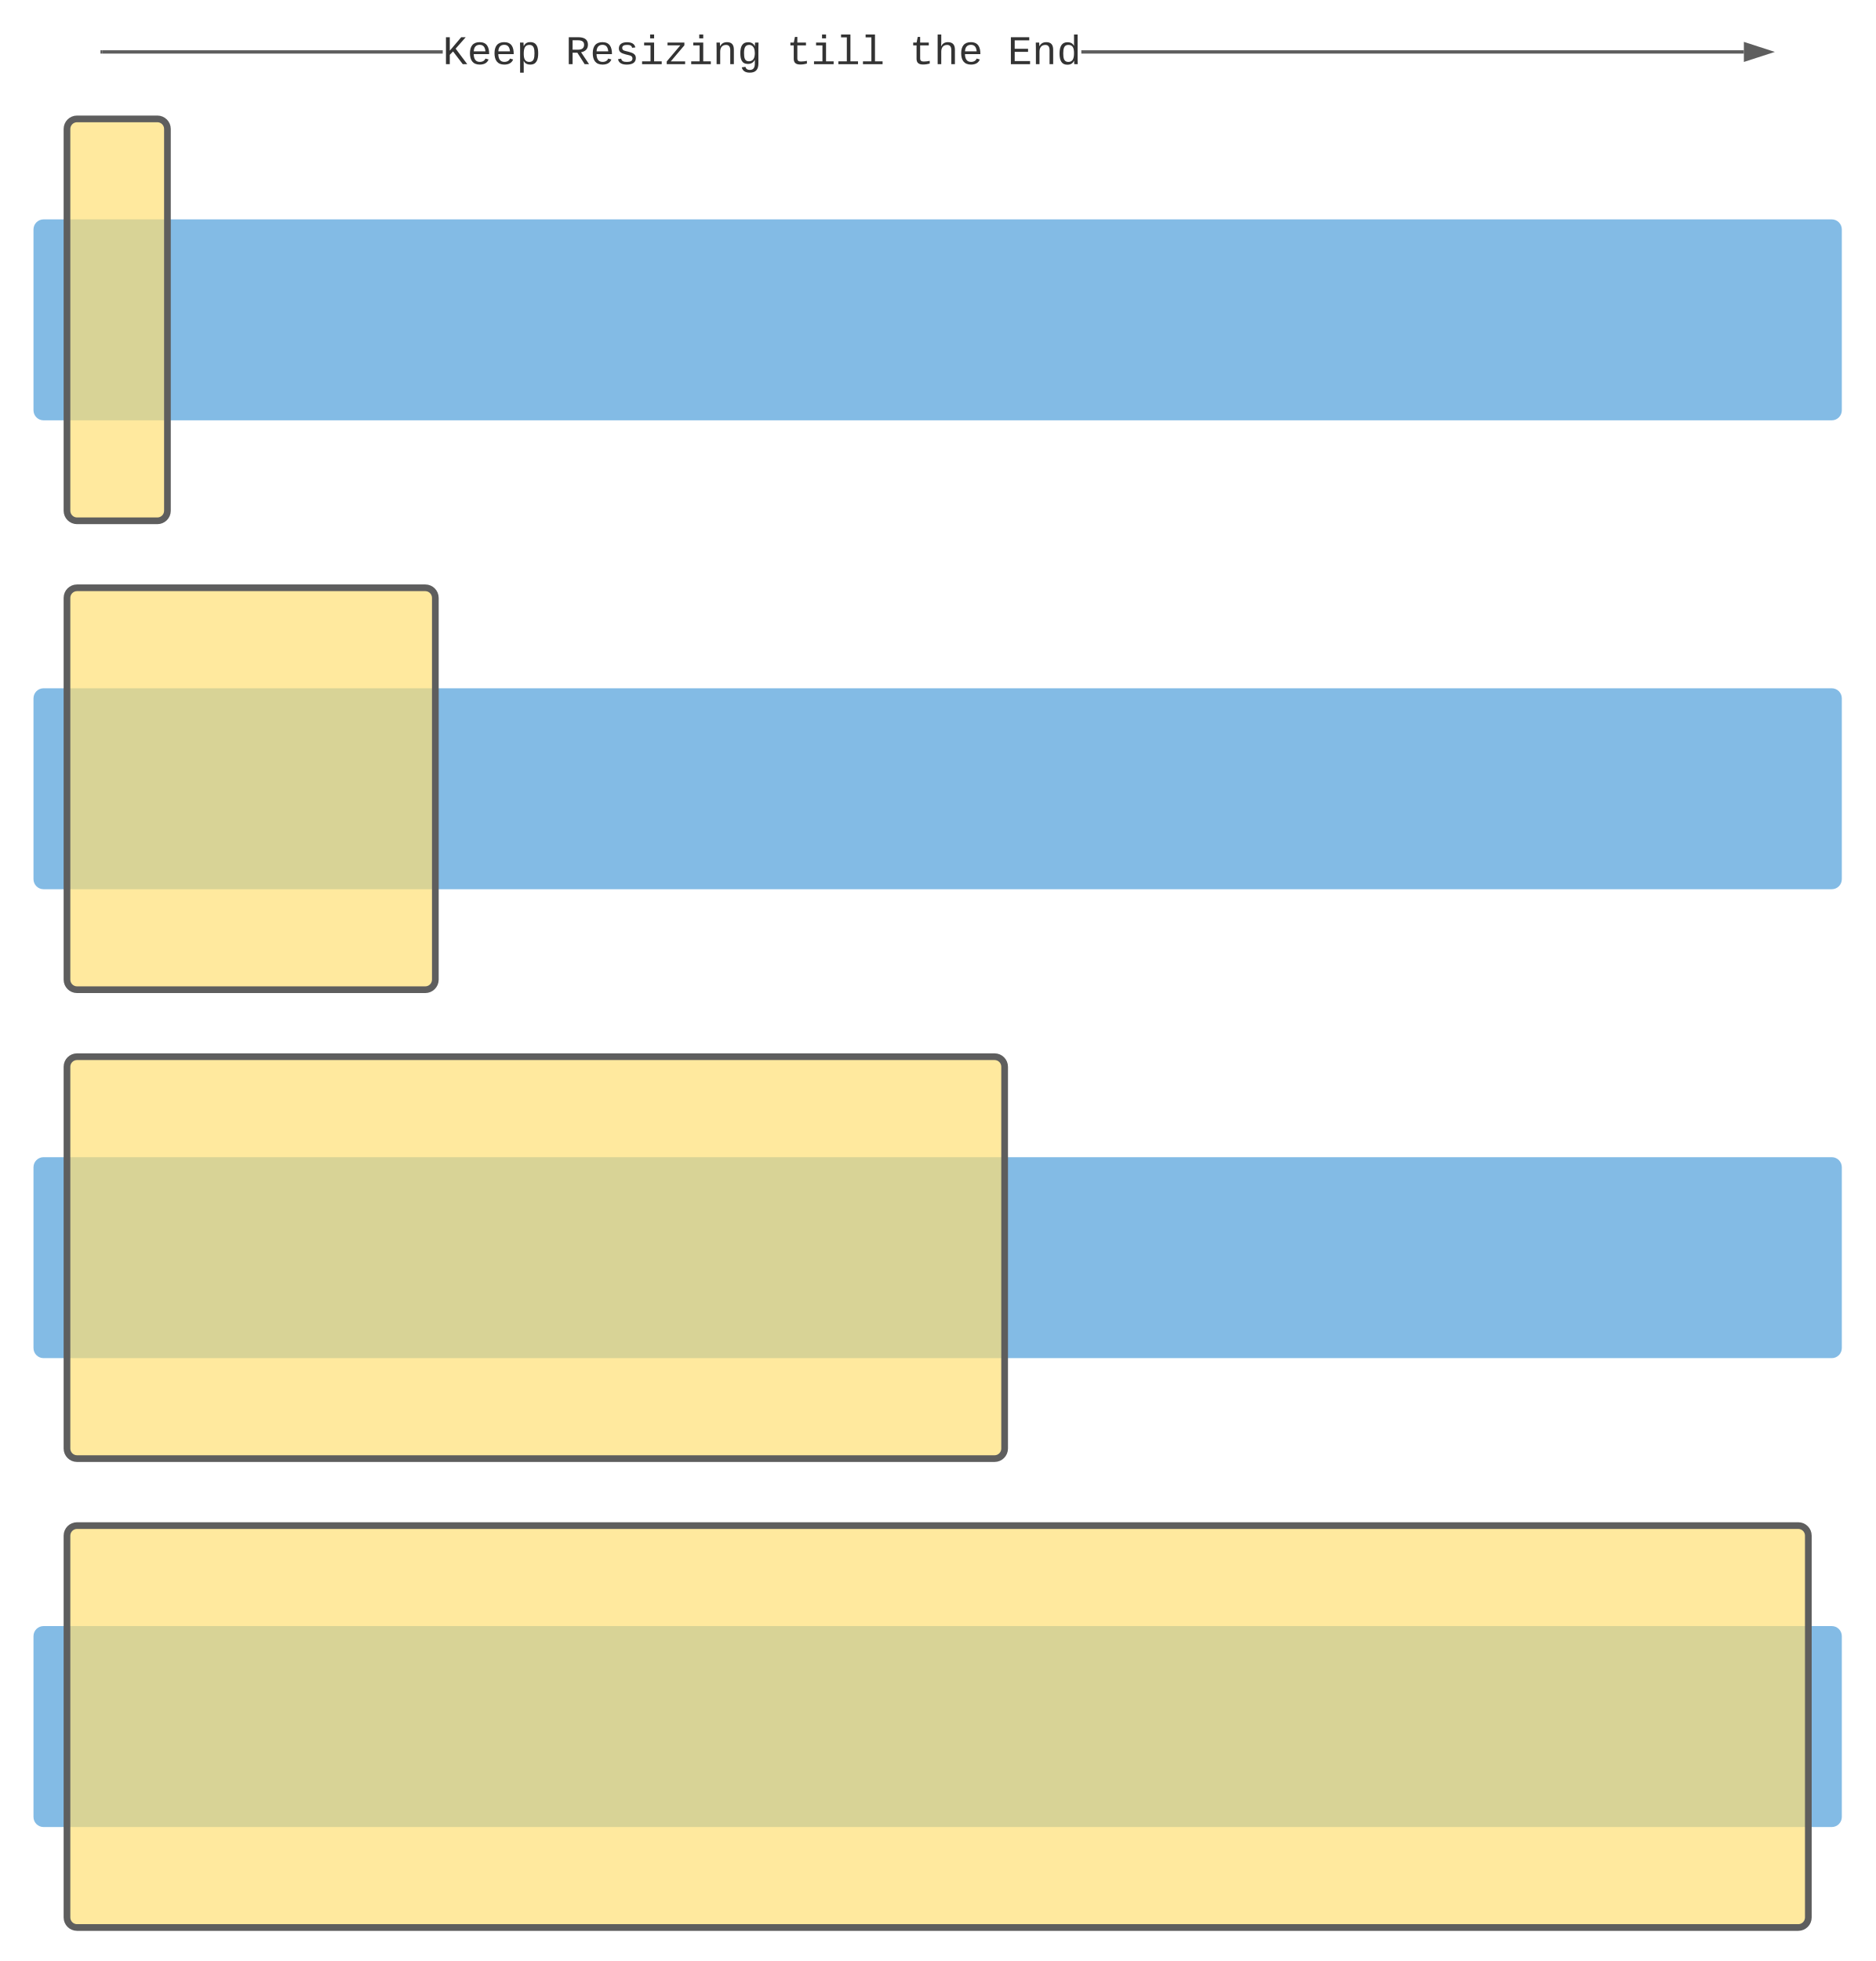
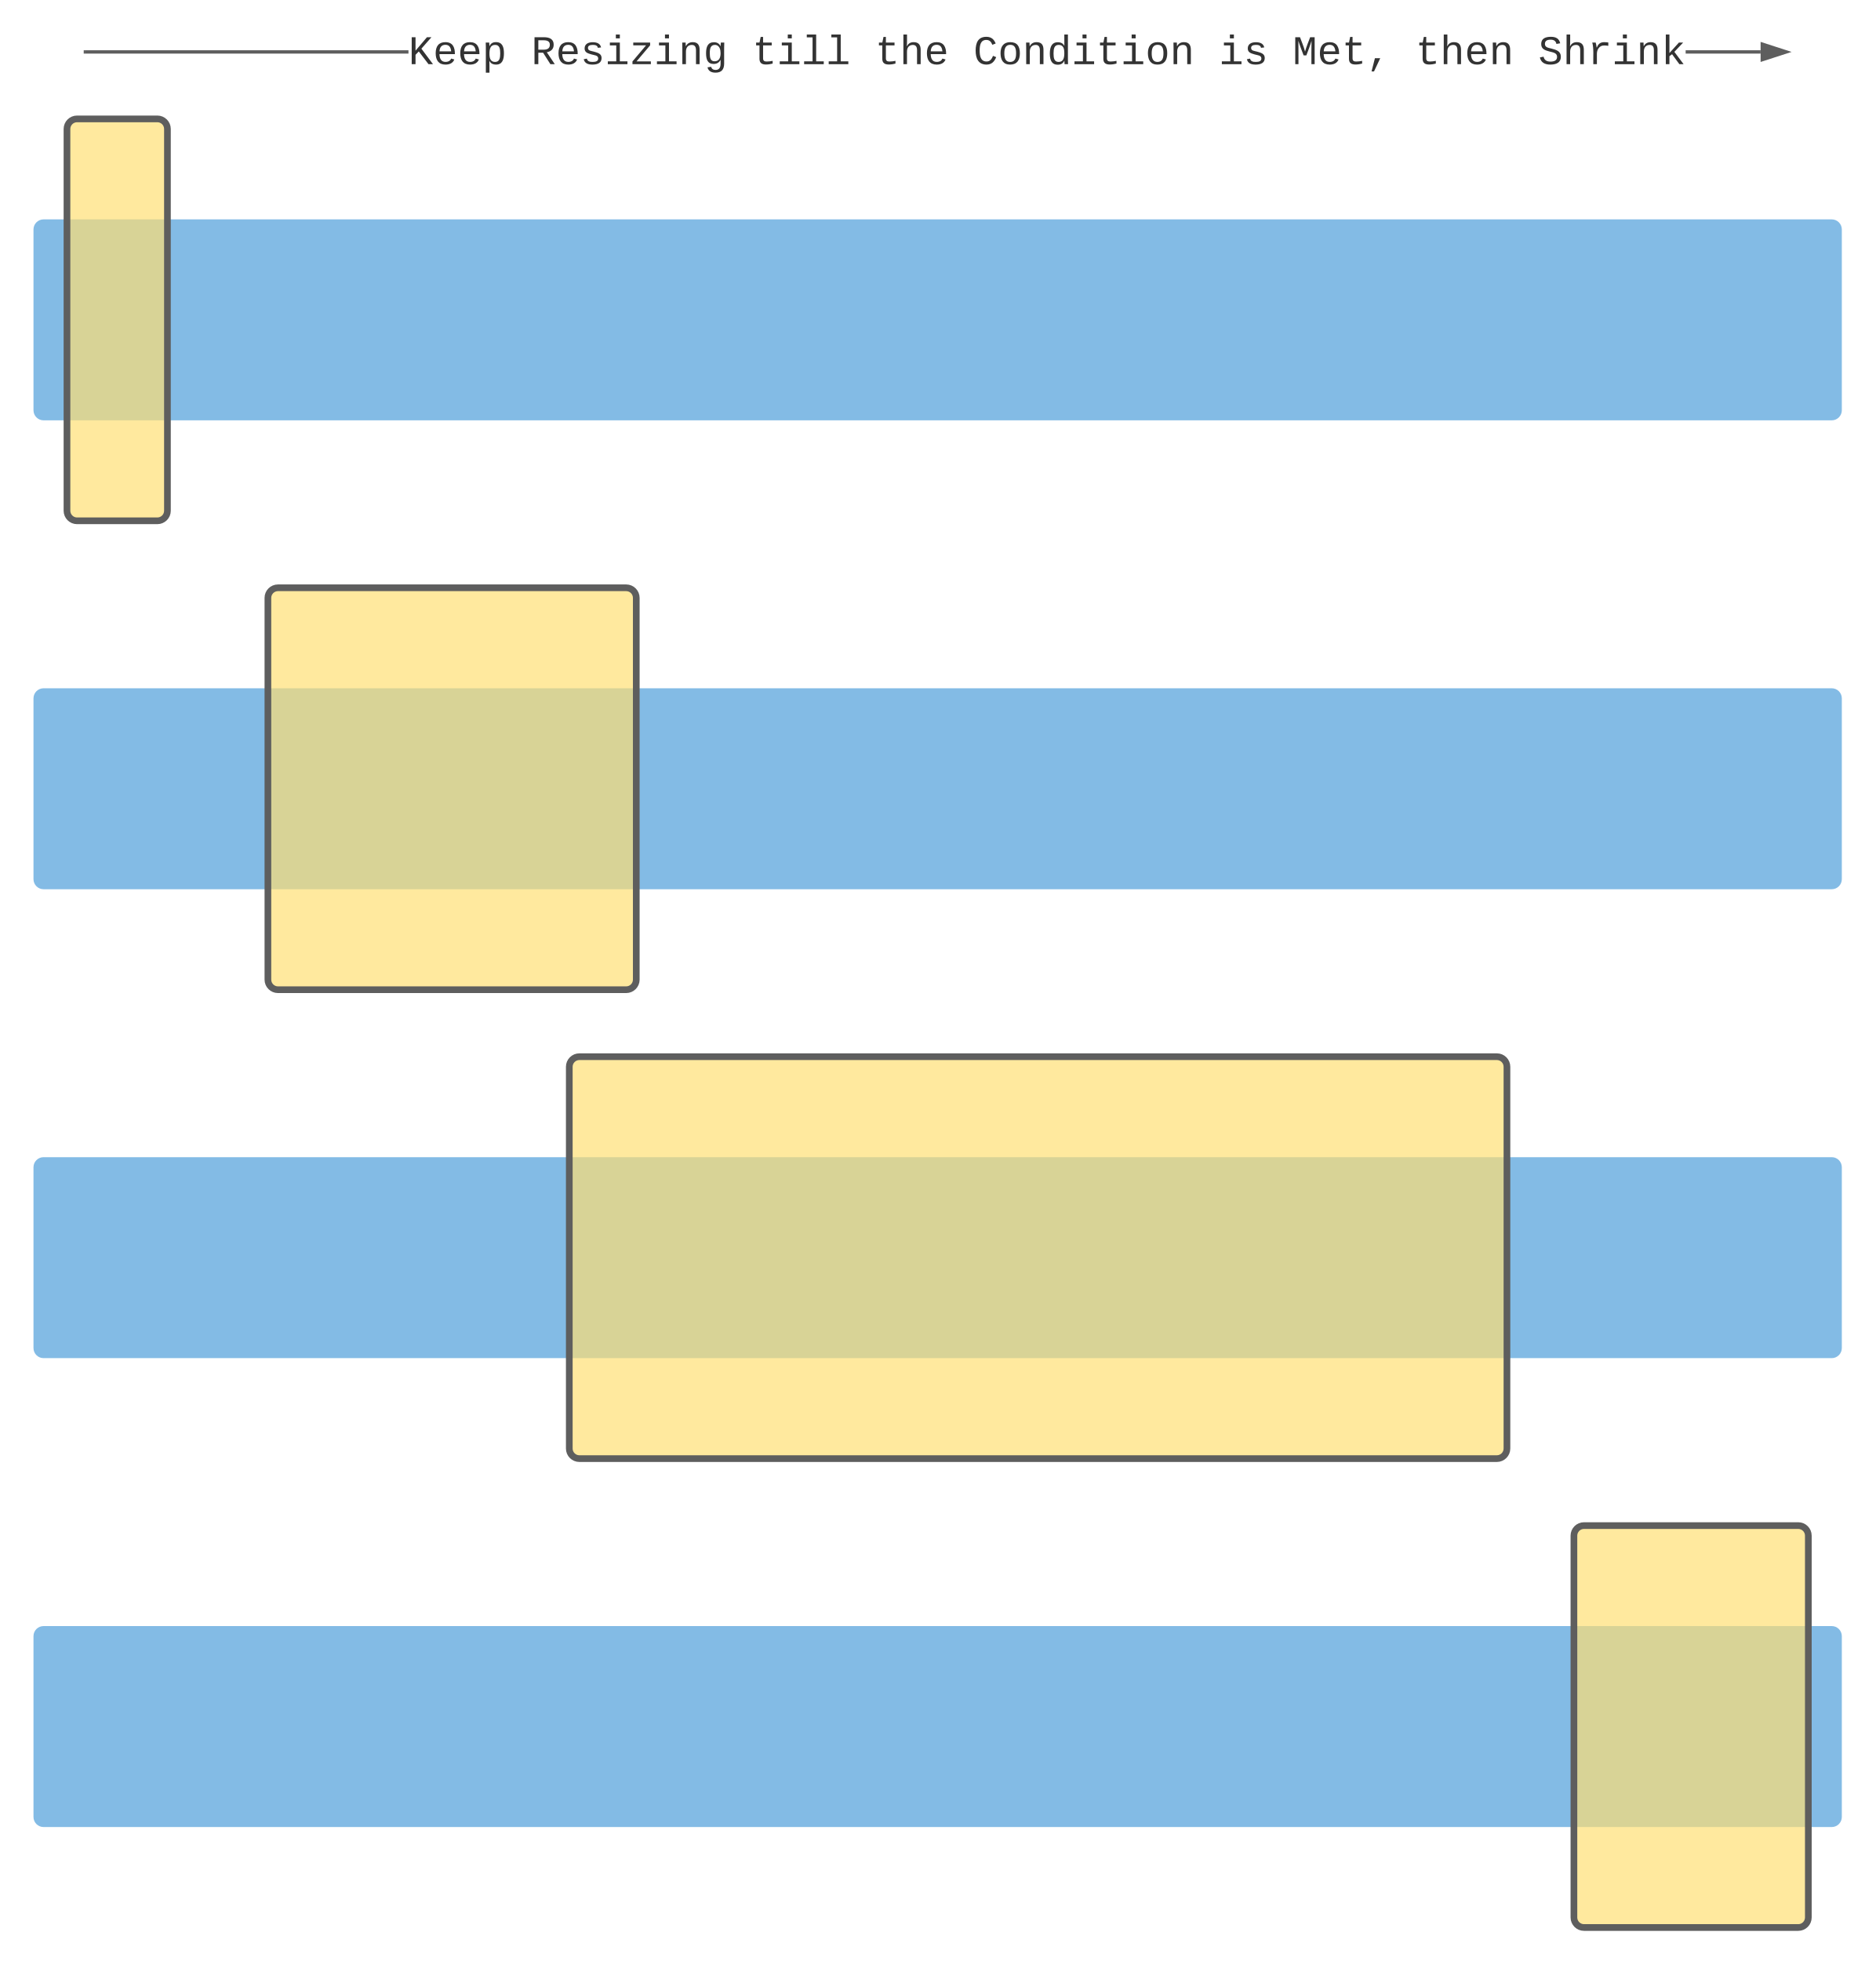
<svg xmlns="http://www.w3.org/2000/svg" xmlns:ns1="lucid" xmlns:xlink="http://www.w3.org/1999/xlink" width="1120" height="1171">
  <g transform="translate(-100 -209)" ns1:page-tab-id="0_0">
    <path d="M120 346c0-3.3 2.7-6 6-6h1068c3.3 0 6 2.7 6 6v108c0 3.3-2.7 6-6 6H126c-3.3 0-6-2.7-6-6z" fill="#83bbe5" />
    <path d="M140 286c0-3.3 2.7-6 6-6h48c3.3 0 6 2.7 6 6v228c0 3.3-2.7 6-6 6h-48c-3.3 0-6-2.7-6-6z" stroke="#5e5e5e" stroke-width="4" fill="#ffdf71" fill-opacity=".68" />
-     <path d="M364.4 241H161.03v-2h203.4zm777.1 0H745.8v-2h395.7z" fill="#5e5e5e" />
-     <path d="M161.04 241H160v-2h1.04zM1156.76 240l-14.26 4.64v-9.28z" fill="#5e5e5e" />
-     <path d="M1160 240l-18.5 6v-12zm-16.5 3.26l10.03-3.26-10.03-3.26z" fill="#5e5e5e" />
-     <use xlink:href="#a" transform="matrix(1,0,0,1,364.4129,227.7778) translate(0 19.55078)" />
-     <use xlink:href="#b" transform="matrix(1,0,0,1,364.4129,227.7778) translate(73.34527 19.55078)" />
-     <use xlink:href="#c" transform="matrix(1,0,0,1,364.4129,227.7778) translate(205.3668 19.55078)" />
-     <use xlink:href="#d" transform="matrix(1,0,0,1,364.4129,227.7778) translate(278.712 19.55078)" />
-     <use xlink:href="#e" transform="matrix(1,0,0,1,364.4129,227.7778) translate(337.3882 19.55078)" />
+     <path d="M343.95 241H151v-2h192.95zm807.54 0h-44.76v-2h44.75z" fill="#5e5e5e" />
+     <path d="M151.03 241H150v-2h1.03zM1166.76 240l-14.27 4.64v-9.28z" fill="#5e5e5e" />
+     <path d="M1170 240l-18.5 6v-12zm-16.5 3.26l10.02-3.26-10.03-3.26z" fill="#5e5e5e" />
+     <use xlink:href="#a" transform="matrix(1,0,0,1,343.9511,227.7778) translate(0 19.55078)" />
+     <use xlink:href="#b" transform="matrix(1,0,0,1,343.9511,227.7778) translate(73.34527 19.55078)" />
+     <use xlink:href="#c" transform="matrix(1,0,0,1,343.9511,227.7778) translate(205.3668 19.55078)" />
+     <use xlink:href="#d" transform="matrix(1,0,0,1,343.9511,227.7778) translate(278.712 19.55078)" />
+     <use xlink:href="#e" transform="matrix(1,0,0,1,343.9511,227.7778) translate(337.3882 19.55078)" />
+     <use xlink:href="#f" transform="matrix(1,0,0,1,343.9511,227.7778) translate(484.0788 19.55078)" />
+     <use xlink:href="#g" transform="matrix(1,0,0,1,343.9511,227.7778) translate(528.0859 19.55078)" />
+     <use xlink:href="#h" transform="matrix(1,0,0,1,343.9511,227.7778) translate(601.4312 19.55078)" />
+     <use xlink:href="#i" transform="matrix(1,0,0,1,343.9511,227.7778) translate(674.7765 19.55078)" />
    <path d="M120 626c0-3.3 2.7-6 6-6h1068c3.3 0 6 2.7 6 6v108c0 3.3-2.7 6-6 6H126c-3.3 0-6-2.7-6-6z" fill="#83bbe5" />
-     <path d="M140 566c0-3.3 2.7-6 6-6h208c3.3 0 6 2.7 6 6v228c0 3.3-2.7 6-6 6H146c-3.3 0-6-2.7-6-6z" stroke="#5e5e5e" stroke-width="4" fill="#ffdf71" fill-opacity=".68" />
+     <path d="M260 566c0-3.3 2.7-6 6-6h208c3.3 0 6 2.7 6 6v228c0 3.3-2.7 6-6 6H266c-3.3 0-6-2.7-6-6z" stroke="#5e5e5e" stroke-width="4" fill="#ffdf71" fill-opacity=".68" />
    <path d="M120 906c0-3.3 2.7-6 6-6h1068c3.3 0 6 2.7 6 6v108c0 3.3-2.7 6-6 6H126c-3.3 0-6-2.7-6-6z" fill="#83bbe5" />
-     <path d="M140 846c0-3.3 2.7-6 6-6h548c3.3 0 6 2.7 6 6v228c0 3.3-2.7 6-6 6H146c-3.3 0-6-2.7-6-6z" stroke="#5e5e5e" stroke-width="4" fill="#ffdf71" fill-opacity=".68" />
+     <path d="M440 846c0-3.3 2.7-6 6-6h548c3.3 0 6 2.7 6 6v228c0 3.3-2.7 6-6 6H446c-3.3 0-6-2.7-6-6z" stroke="#5e5e5e" stroke-width="4" fill="#ffdf71" fill-opacity=".68" />
    <path d="M120 1186c0-3.3 2.7-6 6-6h1068c3.3 0 6 2.7 6 6v108c0 3.3-2.7 6-6 6H126c-3.3 0-6-2.7-6-6z" fill="#83bbe5" />
-     <path d="M140 1126c0-3.3 2.7-6 6-6h1028c3.3 0 6 2.7 6 6v228c0 3.3-2.7 6-6 6H146c-3.3 0-6-2.7-6-6z" stroke="#5e5e5e" stroke-width="4" fill="#ffdf71" fill-opacity=".68" />
+     <path d="M1040 1126c0-3.3 2.7-6 6-6h128c3.3 0 6 2.7 6 6v228c0 3.3-2.7 6-6 6h-128c-3.3 0-6-2.7-6-6z" stroke="#5e5e5e" stroke-width="4" fill="#ffdf71" fill-opacity=".68" />
    <defs>
-       <path fill="#333" d="M1003 0L516-638 353-469V0H162v-1349h191v673l572-673h225L646-777 1227 0h-224" id="f" />
-       <path fill="#333" d="M617-1102c355 0 481 238 477 599H322c5 222 84 388 301 388 144 0 244-59 284-166l158 45C1002-72 854 20 623 20c-342 0-490-220-490-568 0-346 151-554 484-554zm291 461c-18-192-90-328-289-328-194 0-287 128-295 328h584" id="g" />
-       <path fill="#333" d="M698-1104c312 3 392 244 392 558 0 315-82 566-392 566-169 0-277-65-331-184h-5c8 188 2 394 4 589H185V-858c0-76-1-156-6-224h175c6 52 9 120 10 178h4c58-122 150-202 330-200zm-49 991c225 0 255-203 255-433 0-225-32-419-253-419-236 0-285 192-285 441 0 237 53 411 283 411" id="h" />
+       <path fill="#333" d="M1003 0L516-638 353-469V0H162v-1349h191v673l572-673h225L646-777 1227 0h-224" id="j" />
+       <path fill="#333" d="M617-1102c355 0 481 238 477 599H322c5 222 84 388 301 388 144 0 244-59 284-166l158 45C1002-72 854 20 623 20c-342 0-490-220-490-568 0-346 151-554 484-554zm291 461c-18-192-90-328-289-328-194 0-287 128-295 328h584" id="k" />
+       <path fill="#333" d="M698-1104c312 3 392 244 392 558 0 315-82 566-392 566-169 0-277-65-331-184h-5c8 188 2 394 4 589H185V-858c0-76-1-156-6-224h175c6 52 9 120 10 178h4c58-122 150-202 330-200zm-49 991c225 0 255-203 255-433 0-225-32-419-253-419-236 0-285 192-285 441 0 237 53 411 283 411" id="l" />
      <g id="a">
-         <use transform="matrix(0.01193576,0,0,0.01193576,0,0)" xlink:href="#f" />
-         <use transform="matrix(0.01193576,0,0,0.01193576,14.66905,0)" xlink:href="#g" />
-         <use transform="matrix(0.01193576,0,0,0.01193576,29.33811,0)" xlink:href="#g" />
-         <use transform="matrix(0.01193576,0,0,0.01193576,44.00716,0)" xlink:href="#h" />
+         <use transform="matrix(0.01193576,0,0,0.01193576,0,0)" xlink:href="#j" />
+         <use transform="matrix(0.01193576,0,0,0.01193576,14.66905,0)" xlink:href="#k" />
+         <use transform="matrix(0.01193576,0,0,0.01193576,29.33811,0)" xlink:href="#k" />
+         <use transform="matrix(0.01193576,0,0,0.01193576,44.00716,0)" xlink:href="#l" />
      </g>
-       <path fill="#333" d="M1121-976c0 225-142 341-344 379L1177 0H957L591-575H353V0H162v-1349h482c281 3 477 100 477 373zM633-726c181-1 296-73 296-247 0-149-101-223-304-223H353v470h280" id="i" />
-       <path fill="#333" d="M873-819c-18-114-119-146-250-146-163 0-245 50-245 151 0 151 170 148 294 185 182 54 388 94 388 320 0 240-189 325-439 329-245 4-410-69-454-268l159-31c24 133 136 168 295 165 144-2 270-31 270-171 0-164-195-160-331-202-167-52-350-87-350-299 0-218 173-315 413-313 220 2 373 77 412 260" id="j" />
-       <path fill="#333" d="M745-142h380V0H143v-142h422v-798H246v-142h499v940zM545-1292v-192h200v192H545" id="k" />
-       <path fill="#333" d="M147 0v-137l681-806H187v-139h844v137L349-139h719V0H147" id="l" />
-       <path fill="#333" d="M706-1102c241 0 344 136 343 381V0H868v-695c1-168-57-273-220-268-190 6-283 138-283 336V0H185c-3-360 6-732-6-1082h170c4 54 7 126 8 185h3c63-121 164-204 346-205" id="m" />
-       <path fill="#333" d="M1048-32c-2 300-135 456-433 456-222-1-358-88-400-267l184-25c22 99 100 157 222 156 184-2 248-125 248-315 0-64 3-133-2-194C807-100 706-13 524-12c-306 0-381-228-381-537 0-318 85-550 400-550 164 0 271 83 325 202h3c1-60 3-134 12-185h171c-13 339-4 702-6 1050zM585-145c210-8 284-178 284-406 0-192-52-331-177-392-33-16-69-22-104-22-223 2-259 184-259 414 0 229 31 415 256 406" id="n" />
+       <path fill="#333" d="M1121-976c0 225-142 341-344 379L1177 0H957L591-575H353V0H162v-1349h482c281 3 477 100 477 373zM633-726c181-1 296-73 296-247 0-149-101-223-304-223H353v470h280" id="m" />
+       <path fill="#333" d="M873-819c-18-114-119-146-250-146-163 0-245 50-245 151 0 151 170 148 294 185 182 54 388 94 388 320 0 240-189 325-439 329-245 4-410-69-454-268l159-31c24 133 136 168 295 165 144-2 270-31 270-171 0-164-195-160-331-202-167-52-350-87-350-299 0-218 173-315 413-313 220 2 373 77 412 260" id="n" />
+       <path fill="#333" d="M745-142h380V0H143v-142h422v-798H246v-142h499v940zM545-1292v-192h200v192H545" id="o" />
+       <path fill="#333" d="M147 0v-137l681-806H187v-139h844v137L349-139h719V0H147" id="p" />
+       <path fill="#333" d="M706-1102c241 0 344 136 343 381V0H868v-695c1-168-57-273-220-268-190 6-283 138-283 336V0H185c-3-360 6-732-6-1082h170c4 54 7 126 8 185h3c63-121 164-204 346-205" id="q" />
+       <path fill="#333" d="M1048-32c-2 300-135 456-433 456-222-1-358-88-400-267l184-25c22 99 100 157 222 156 184-2 248-125 248-315 0-64 3-133-2-194C807-100 706-13 524-12c-306 0-381-228-381-537 0-318 85-550 400-550 164 0 271 83 325 202h3c1-60 3-134 12-185h171c-13 339-4 702-6 1050zM585-145c210-8 284-178 284-406 0-192-52-331-177-392-33-16-69-22-104-22-223 2-259 184-259 414 0 229 31 415 256 406" id="r" />
      <g id="b">
-         <use transform="matrix(0.01193576,0,0,0.01193576,0,0)" xlink:href="#i" />
-         <use transform="matrix(0.01193576,0,0,0.01193576,14.66905,0)" xlink:href="#g" />
-         <use transform="matrix(0.01193576,0,0,0.01193576,29.33811,0)" xlink:href="#j" />
-         <use transform="matrix(0.01193576,0,0,0.01193576,44.00716,0)" xlink:href="#k" />
-         <use transform="matrix(0.01193576,0,0,0.01193576,58.67622,0)" xlink:href="#l" />
-         <use transform="matrix(0.01193576,0,0,0.01193576,73.34527,0)" xlink:href="#k" />
-         <use transform="matrix(0.01193576,0,0,0.01193576,88.01432,0)" xlink:href="#m" />
-         <use transform="matrix(0.01193576,0,0,0.01193576,102.6834,0)" xlink:href="#n" />
+         <use transform="matrix(0.01193576,0,0,0.01193576,0,0)" xlink:href="#m" />
+         <use transform="matrix(0.01193576,0,0,0.01193576,14.66905,0)" xlink:href="#k" />
+         <use transform="matrix(0.01193576,0,0,0.01193576,29.33811,0)" xlink:href="#n" />
+         <use transform="matrix(0.01193576,0,0,0.01193576,44.00716,0)" xlink:href="#o" />
+         <use transform="matrix(0.01193576,0,0,0.01193576,58.67622,0)" xlink:href="#p" />
+         <use transform="matrix(0.01193576,0,0,0.01193576,73.34527,0)" xlink:href="#o" />
+         <use transform="matrix(0.01193576,0,0,0.01193576,88.01432,0)" xlink:href="#q" />
+         <use transform="matrix(0.01193576,0,0,0.01193576,102.6834,0)" xlink:href="#r" />
      </g>
-       <path fill="#333" d="M682 16c-209 0-323-80-324-285v-671H190v-142h170l58-282h120v282h432v142H538v652c2 114 60 155 182 155 106 0 209-16 297-34v137C921-4 806 16 682 16" id="o" />
-       <path fill="#333" d="M736-142h380V0H134v-142h422v-1200H267v-142h469v1342" id="p" />
+       <path fill="#333" d="M682 16c-209 0-323-80-324-285v-671H190v-142h170l58-282h120v282h432v142H538v652c2 114 60 155 182 155 106 0 209-16 297-34v137C921-4 806 16 682 16" id="s" />
+       <path fill="#333" d="M736-142h380V0H134v-142h422v-1200H267v-142h469v1342" id="t" />
      <g id="c">
+         <use transform="matrix(0.01193576,0,0,0.01193576,0,0)" xlink:href="#s" />
+         <use transform="matrix(0.01193576,0,0,0.01193576,14.66905,0)" xlink:href="#o" />
+         <use transform="matrix(0.01193576,0,0,0.01193576,29.33811,0)" xlink:href="#t" />
+         <use transform="matrix(0.01193576,0,0,0.01193576,44.00716,0)" xlink:href="#t" />
+       </g>
+       <path fill="#333" d="M648-963c-190 6-283 138-283 336V0H185v-1484h181c-2 197 6 404-9 587h3c62-120 159-205 339-205 242 0 351 135 350 381V0H868v-695c1-168-57-273-220-268" id="u" />
+       <g id="d">
+         <use transform="matrix(0.01193576,0,0,0.01193576,0,0)" xlink:href="#s" />
+         <use transform="matrix(0.01193576,0,0,0.01193576,14.66905,0)" xlink:href="#u" />
+         <use transform="matrix(0.01193576,0,0,0.01193576,29.33811,0)" xlink:href="#k" />
+       </g>
+       <path fill="#333" d="M650-1214c-281 0-336 244-336 533 0 295 60 546 347 546 188 0 263-142 322-282l159 65C1058-155 935 20 659 20c-401 0-546-295-546-701 0-407 135-689 536-689 264 0 391 146 466 335l-168 65c-47-129-127-244-297-244" id="v" />
+       <path fill="#333" d="M615-1102c343 0 484 203 482 560-1 347-147 562-488 562-336 0-475-219-479-562-4-349 156-560 485-560zm-8 989c240 0 301-180 301-429 0-245-55-427-290-427-236 0-299 181-299 427 0 243 61 429 288 429" id="w" />
+       <path fill="#333" d="M865-914c-3-187-2-380-2-570h180v1261c0 76 1 155 6 223H877c-8-49-9-116-10-174h-5C801-44 708 26 530 26c-135 0-234-46-297-139s-95-232-95-419c0-377 131-566 392-566 176 0 271 63 335 184zm-286-51c-222 0-255 197-255 427 0 229 31 425 253 425 237 0 286-195 286-441 0-238-52-411-284-411" id="x" />
+       <g id="e">
+         <use transform="matrix(0.01193576,0,0,0.01193576,0,0)" xlink:href="#v" />
+         <use transform="matrix(0.01193576,0,0,0.01193576,14.66905,0)" xlink:href="#w" />
+         <use transform="matrix(0.01193576,0,0,0.01193576,29.33811,0)" xlink:href="#q" />
+         <use transform="matrix(0.01193576,0,0,0.01193576,44.00716,0)" xlink:href="#x" />
+         <use transform="matrix(0.01193576,0,0,0.01193576,58.67622,0)" xlink:href="#o" />
+         <use transform="matrix(0.01193576,0,0,0.01193576,73.34527,0)" xlink:href="#s" />
+         <use transform="matrix(0.01193576,0,0,0.01193576,88.01432,0)" xlink:href="#o" />
+         <use transform="matrix(0.01193576,0,0,0.01193576,102.6834,0)" xlink:href="#w" />
+         <use transform="matrix(0.01193576,0,0,0.01193576,117.3524,0)" xlink:href="#q" />
+       </g>
+       <g id="f">
        <use transform="matrix(0.01193576,0,0,0.01193576,0,0)" xlink:href="#o" />
+         <use transform="matrix(0.01193576,0,0,0.01193576,14.66905,0)" xlink:href="#n" />
+       </g>
+       <path fill="#333" d="M285-1169c8 382 2 780 4 1169H129v-1349h237c86 239 188 461 253 720 69-258 169-481 255-720h225V0H937c2-390-5-788 6-1169-75 255-170 488-259 729H547c-90-240-185-475-262-729" id="y" />
+       <path fill="#333" d="M259 363l169-662h265L382 363H259" id="z" />
+       <g id="g">
+         <use transform="matrix(0.01193576,0,0,0.01193576,0,0)" xlink:href="#y" />
        <use transform="matrix(0.01193576,0,0,0.01193576,14.66905,0)" xlink:href="#k" />
-         <use transform="matrix(0.01193576,0,0,0.01193576,29.33811,0)" xlink:href="#p" />
-         <use transform="matrix(0.01193576,0,0,0.01193576,44.00716,0)" xlink:href="#p" />
+         <use transform="matrix(0.01193576,0,0,0.01193576,29.33811,0)" xlink:href="#s" />
+         <use transform="matrix(0.01193576,0,0,0.01193576,44.00716,0)" xlink:href="#z" />
      </g>
-       <path fill="#333" d="M648-963c-190 6-283 138-283 336V0H185v-1484h181c-2 197 6 404-9 587h3c62-120 159-205 339-205 242 0 351 135 350 381V0H868v-695c1-168-57-273-220-268" id="q" />
-       <g id="d">
-         <use transform="matrix(0.01193576,0,0,0.01193576,0,0)" xlink:href="#o" />
-         <use transform="matrix(0.01193576,0,0,0.01193576,14.66905,0)" xlink:href="#q" />
-         <use transform="matrix(0.01193576,0,0,0.01193576,29.33811,0)" xlink:href="#g" />
+       <g id="h">
+         <use transform="matrix(0.01193576,0,0,0.01193576,0,0)" xlink:href="#s" />
+         <use transform="matrix(0.01193576,0,0,0.01193576,14.66905,0)" xlink:href="#u" />
+         <use transform="matrix(0.01193576,0,0,0.01193576,29.33811,0)" xlink:href="#k" />
+         <use transform="matrix(0.01193576,0,0,0.01193576,44.00716,0)" xlink:href="#q" />
      </g>
-       <path fill="#333" d="M162 0v-1349h919v156H353v422h668v154H353v461h769V0H162" id="r" />
-       <path fill="#333" d="M865-914c-3-187-2-380-2-570h180v1261c0 76 1 155 6 223H877c-8-49-9-116-10-174h-5C801-44 708 26 530 26c-135 0-234-46-297-139s-95-232-95-419c0-377 131-566 392-566 176 0 271 63 335 184zm-286-51c-222 0-255 197-255 427 0 229 31 425 253 425 237 0 286-195 286-441 0-238-52-411-284-411" id="s" />
-       <g id="e">
-         <use transform="matrix(0.01193576,0,0,0.01193576,0,0)" xlink:href="#r" />
-         <use transform="matrix(0.01193576,0,0,0.01193576,14.66905,0)" xlink:href="#m" />
-         <use transform="matrix(0.01193576,0,0,0.01193576,29.33811,0)" xlink:href="#s" />
+       <path fill="#333" d="M614-1226c-167 1-283 53-283 213 0 183 186 193 334 234 230 63 463 120 463 409 0 286-219 387-518 390C309 23 131-98 79-338l185-37c34 165 149 248 351 246 184-2 324-58 324-238 0-203-207-221-372-266-210-57-422-111-422-377 0-267 201-356 470-360 279-5 430 101 480 324l-188 33c-28-141-121-215-293-213" id="A" />
+       <path fill="#333" d="M839-1102c70 0 148 7 206 17v167c-112-18-268-36-363 15-129 69-208 203-208 395V0H294c-10-367 32-789-52-1082h171c21 75 41 161 48 250h5c67-152 152-270 373-270" id="B" />
+       <path fill="#333" d="M914 0L548-499l-132 98V0H236v-1484h180v927l475-525h211L663-617 1125 0H914" id="C" />
+       <g id="i">
+         <use transform="matrix(0.01193576,0,0,0.01193576,0,0)" xlink:href="#A" />
+         <use transform="matrix(0.01193576,0,0,0.01193576,14.66905,0)" xlink:href="#u" />
+         <use transform="matrix(0.01193576,0,0,0.01193576,29.33811,0)" xlink:href="#B" />
+         <use transform="matrix(0.01193576,0,0,0.01193576,44.00716,0)" xlink:href="#o" />
+         <use transform="matrix(0.01193576,0,0,0.01193576,58.67622,0)" xlink:href="#q" />
+         <use transform="matrix(0.01193576,0,0,0.01193576,73.34527,0)" xlink:href="#C" />
      </g>
    </defs>
  </g>
</svg>
